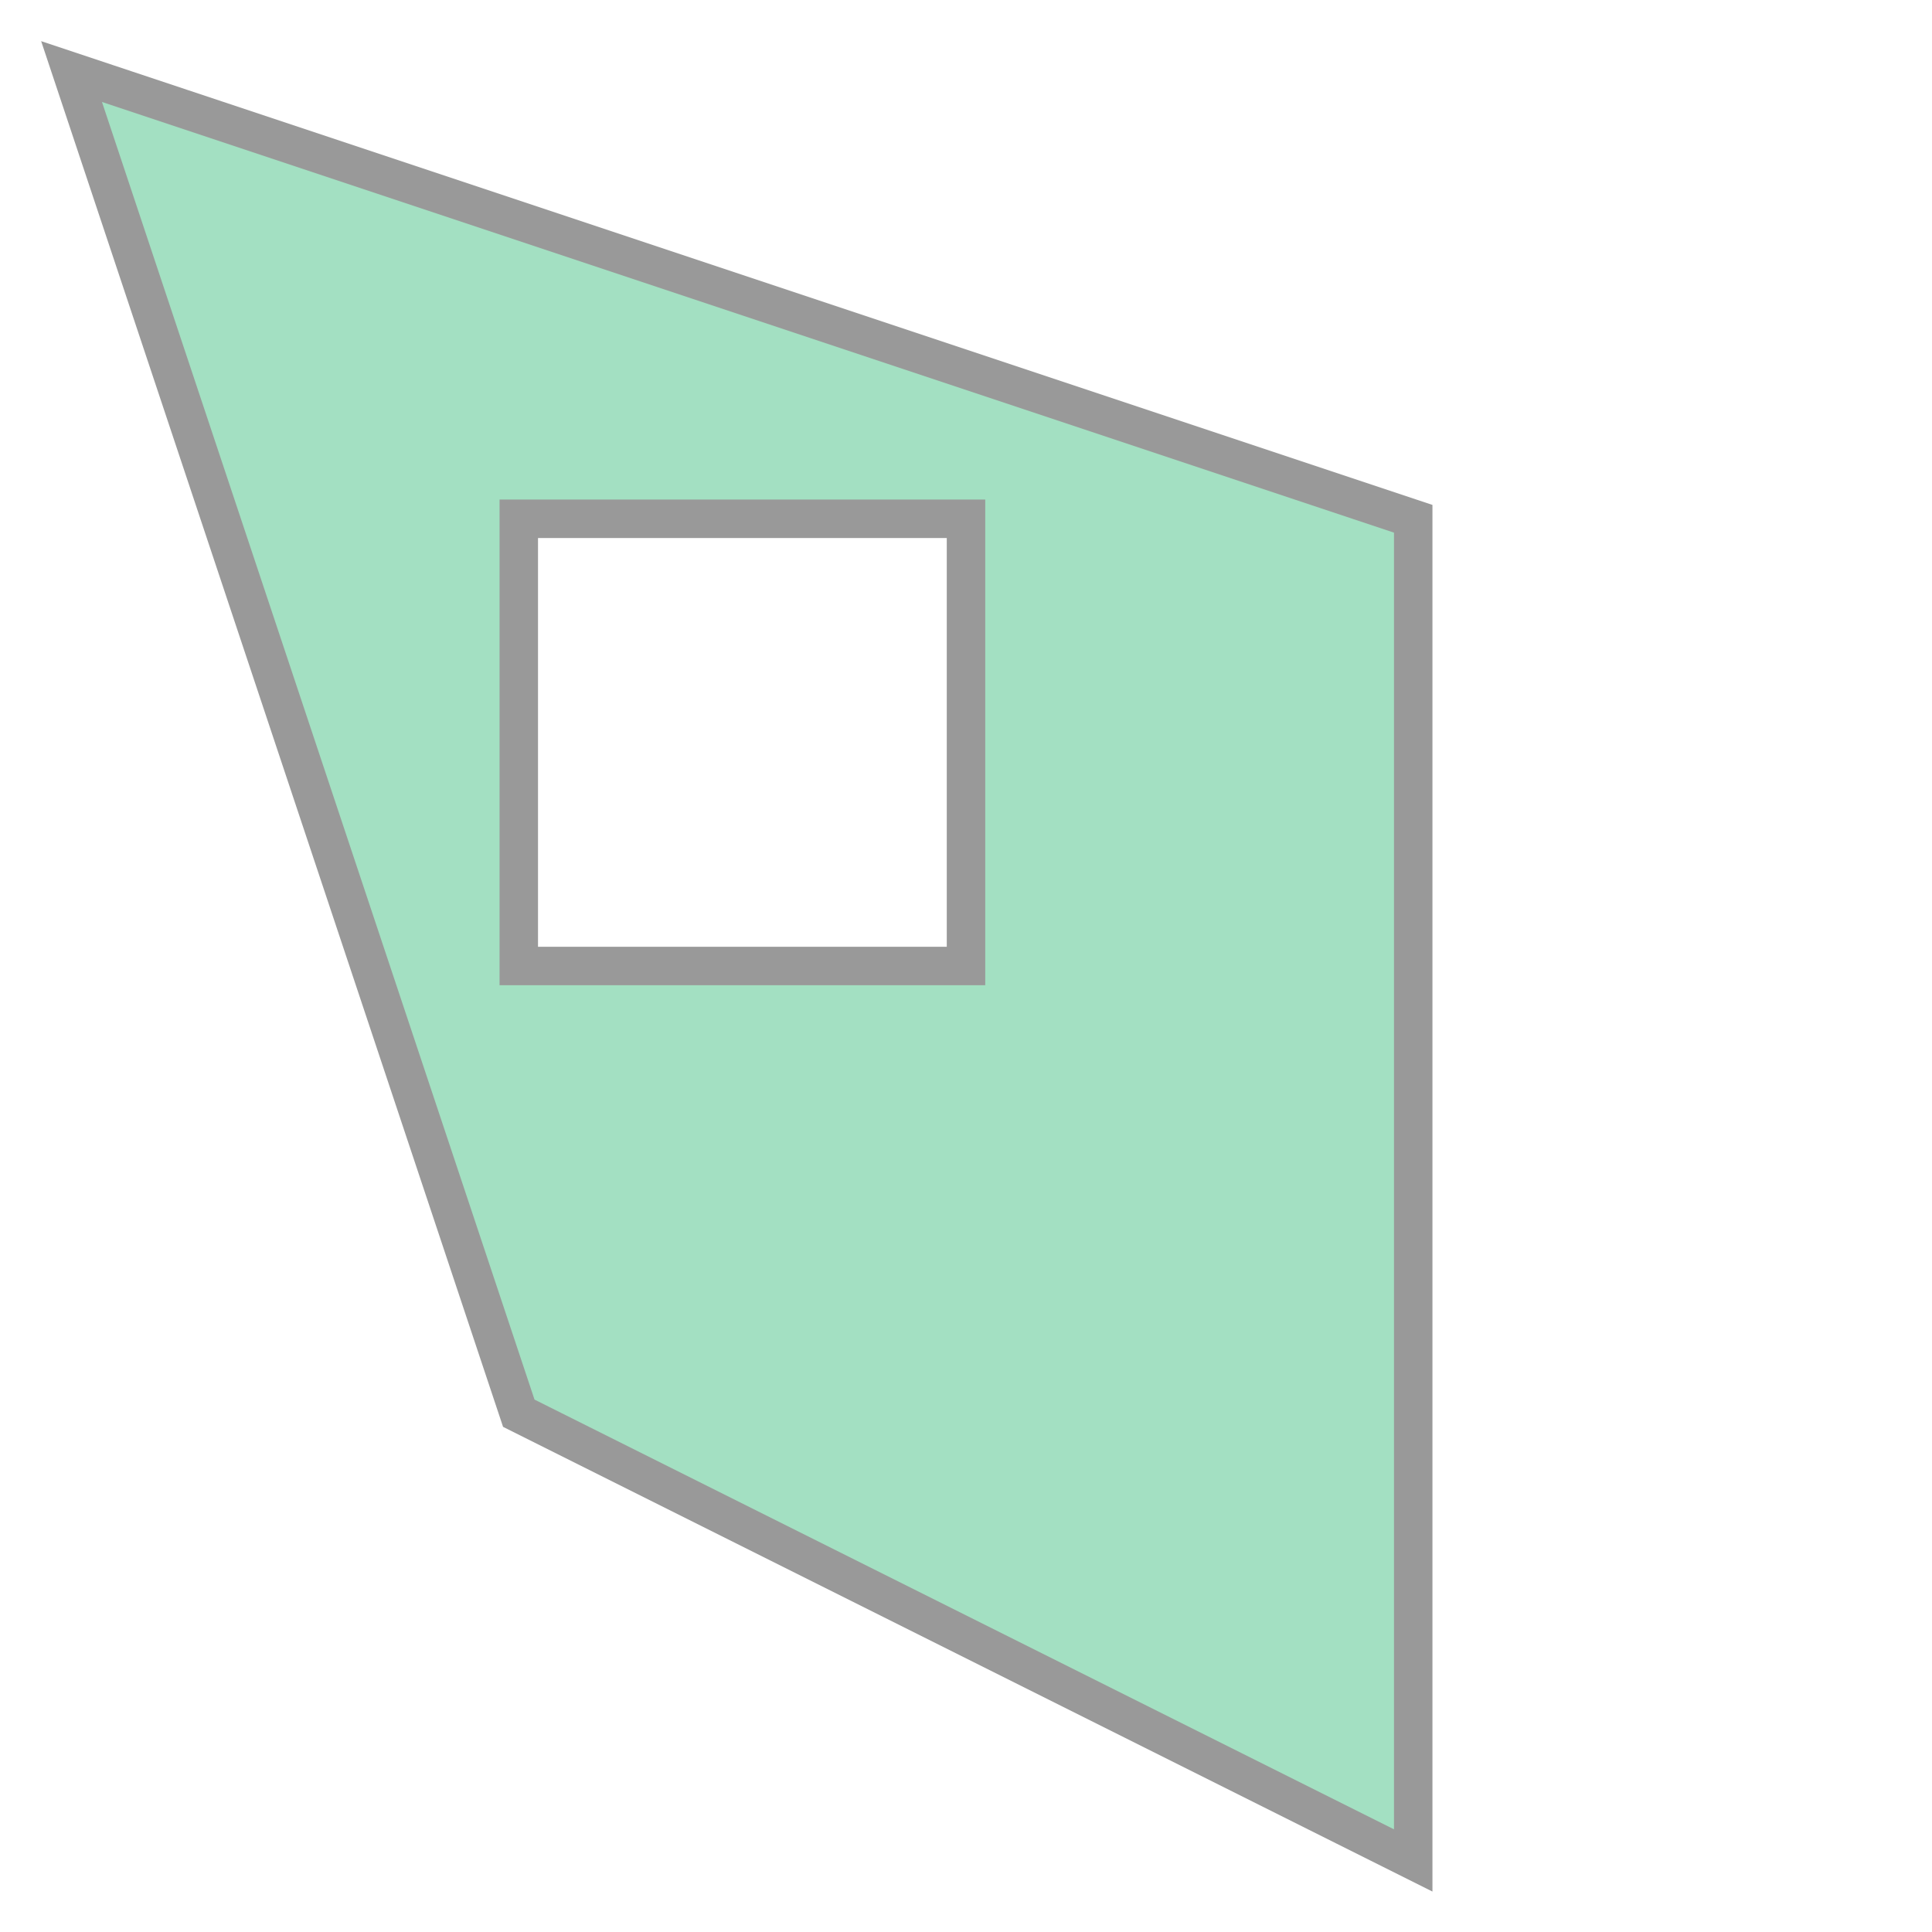
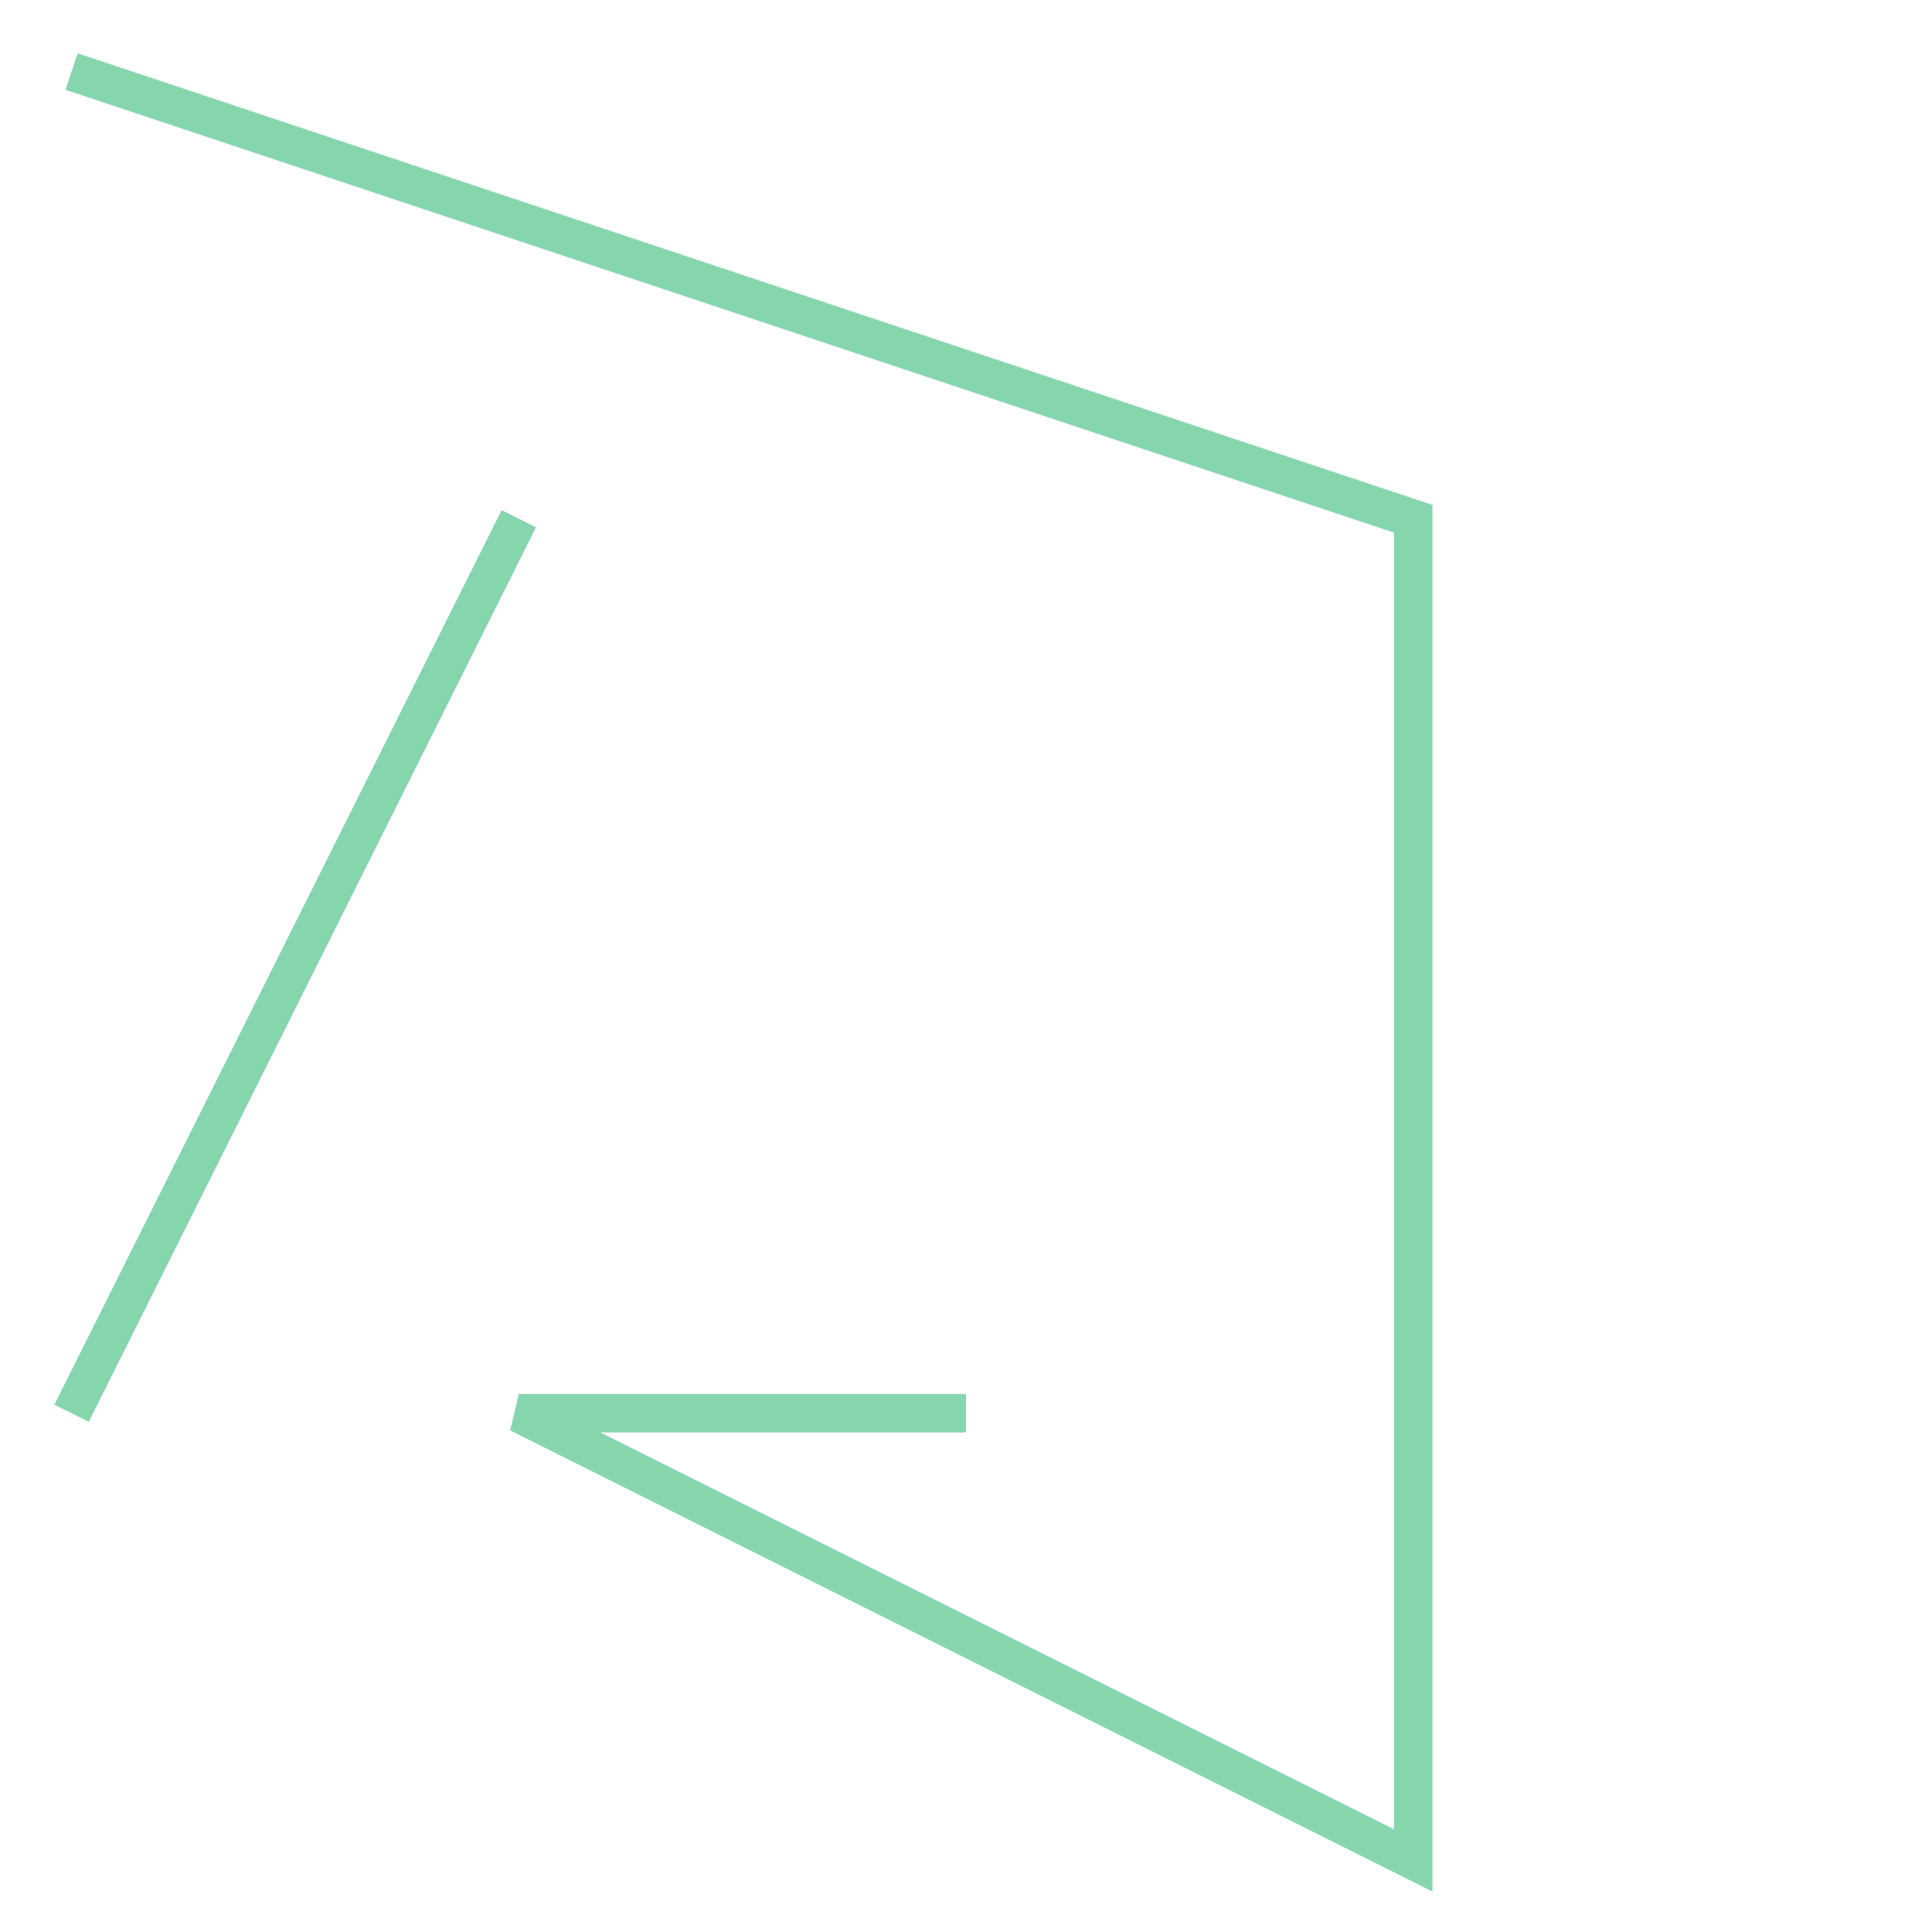
<svg xmlns="http://www.w3.org/2000/svg" width="100.0" height="100.0" viewBox="0.84 0.84 3.32 4.32" preserveAspectRatio="xMinYMin meet">
  <g transform="matrix(1,0,0,-1,0,6.0)">
-     <path fill-rule="evenodd" fill="#66cc99" stroke="#555555" stroke-width="0.086" opacity="0.6" d="M 1.0,5.0 L 2.0,2.0 L 4.0,1.0 L 4.0,4.0 L 1.0,5.0 z M 2.0,4.0 L 3.0,4.0 L 3.0,3.0 L 2.0,3.0 L 2.0,4.0 z" />
+     <g>
+       <polyline fill="none" stroke="#66cc99" stroke-width="0.086" points="1.0,5.0 4.0,4.0 4.0,1.0 2.0,2.0 3.0,2.0" opacity="0.8" />
+       <polyline fill="none" stroke="#66cc99" stroke-width="0.086" points="1.0,2.0 2.0,4.0" opacity="0.8" />
+     </g>
  </g>
</svg>
